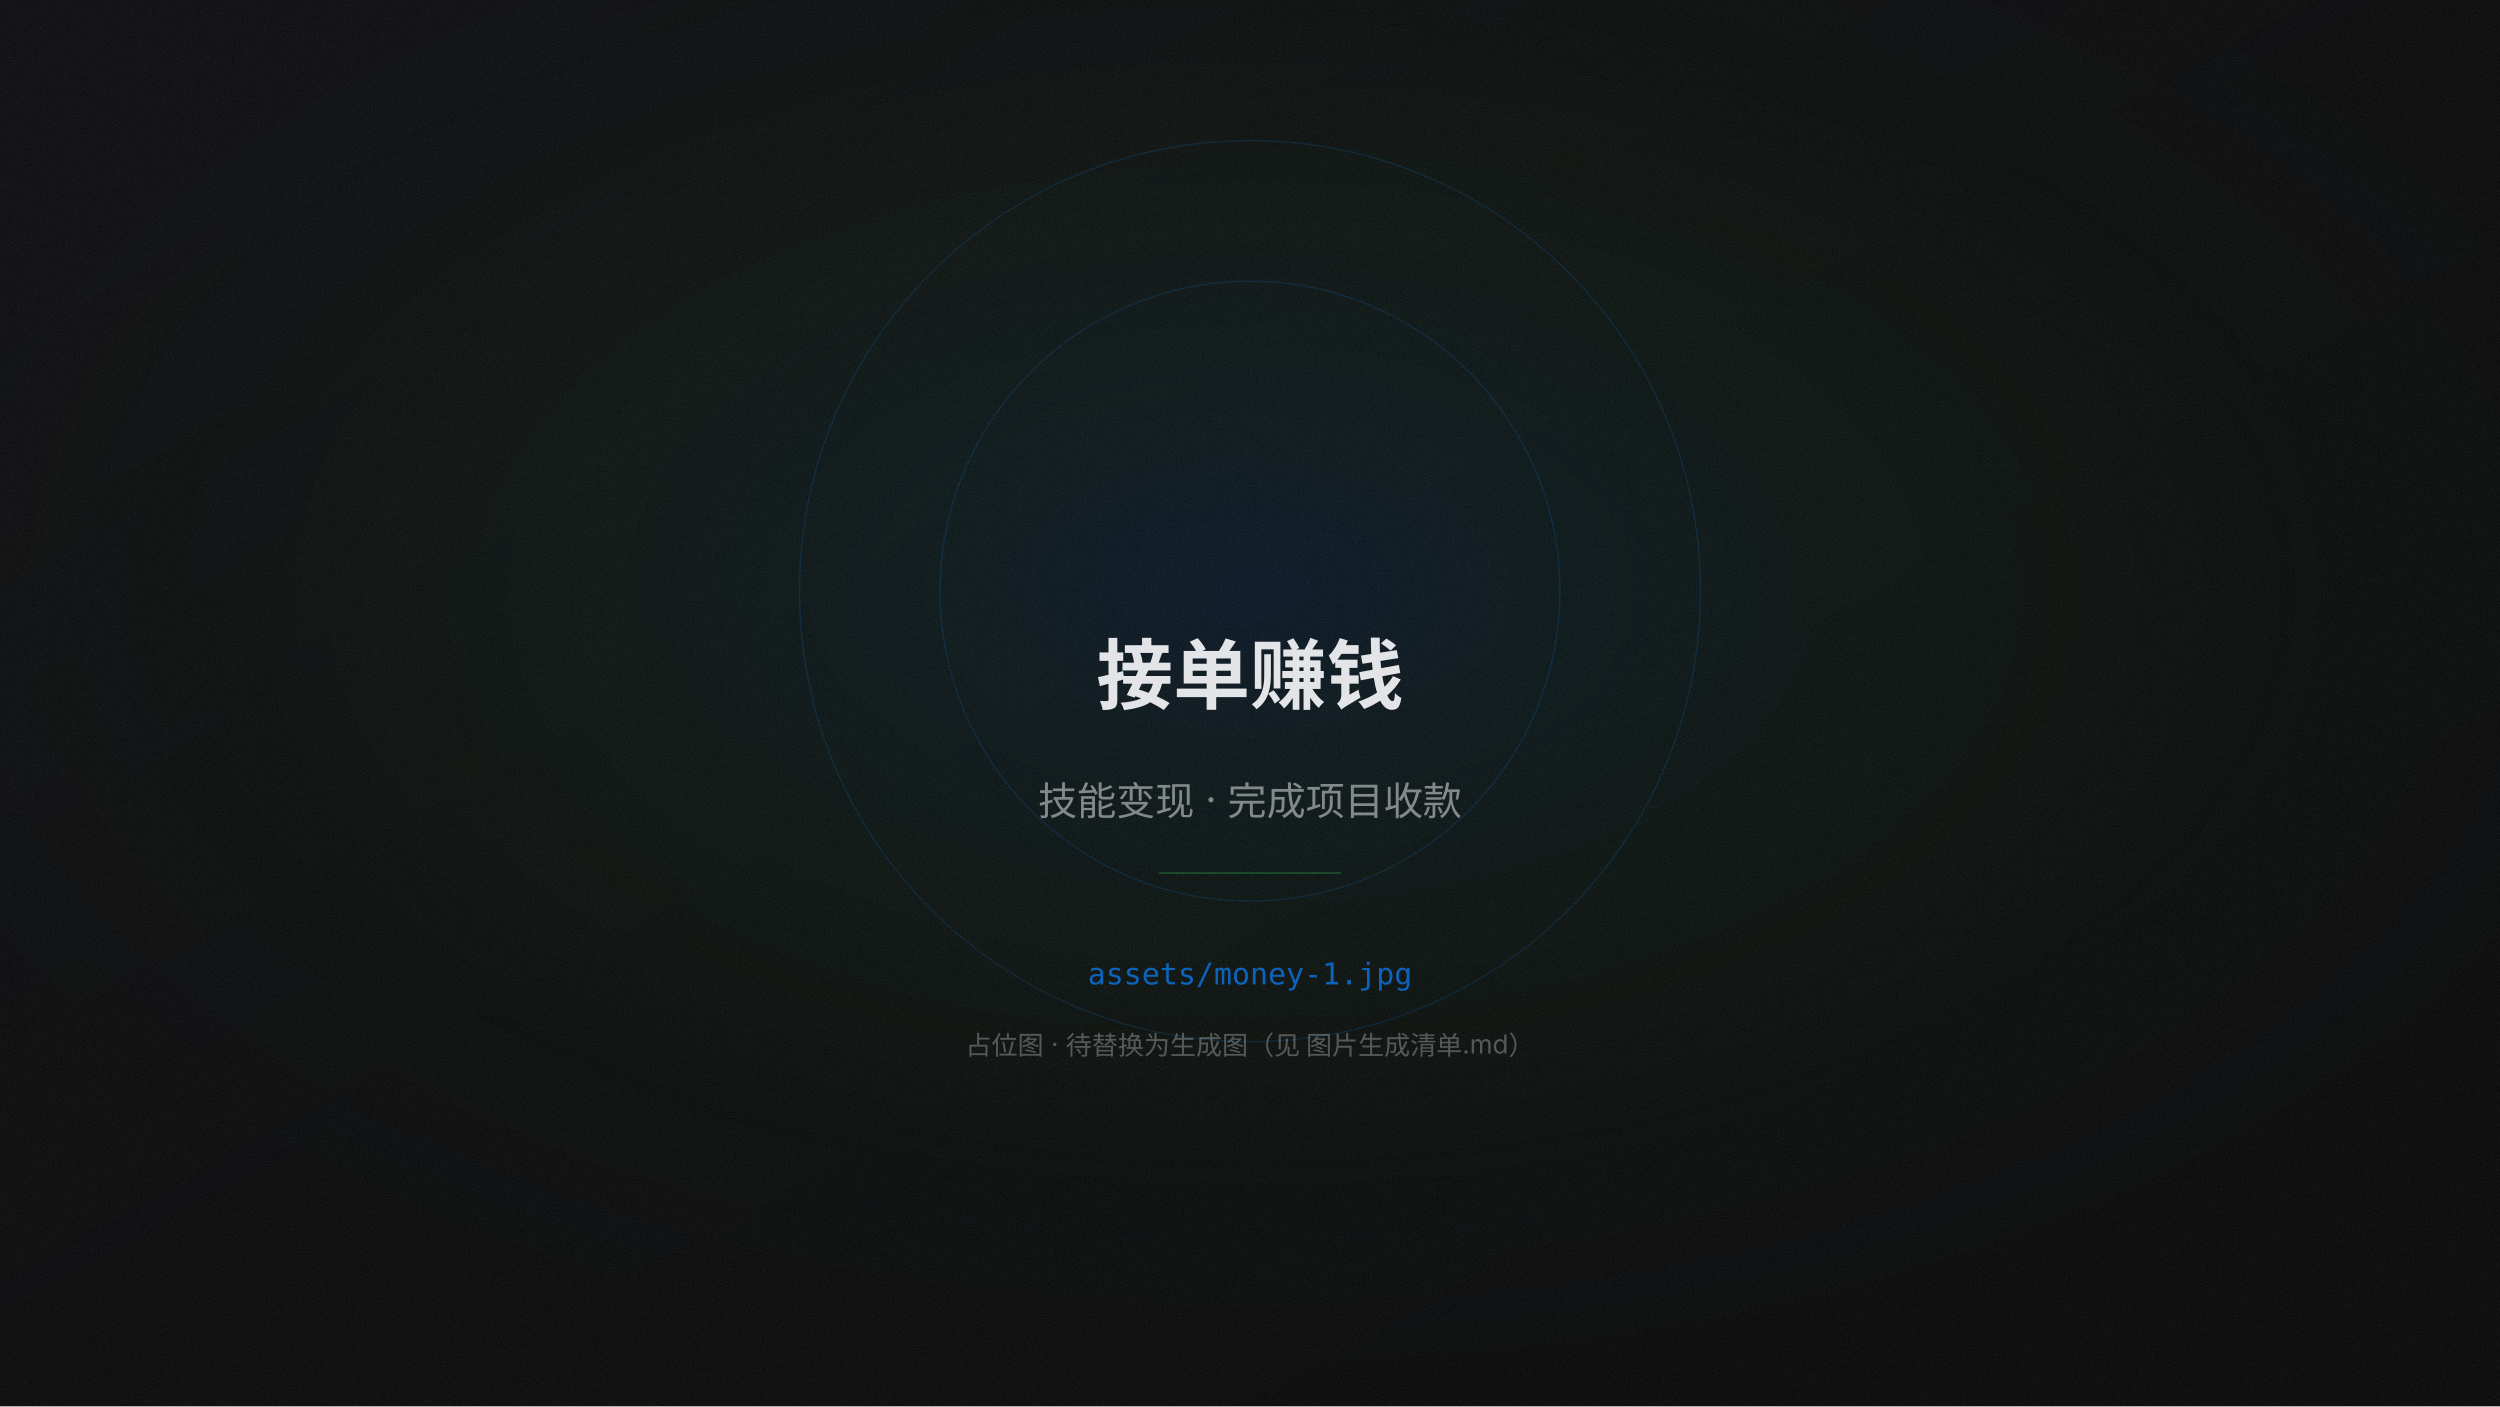
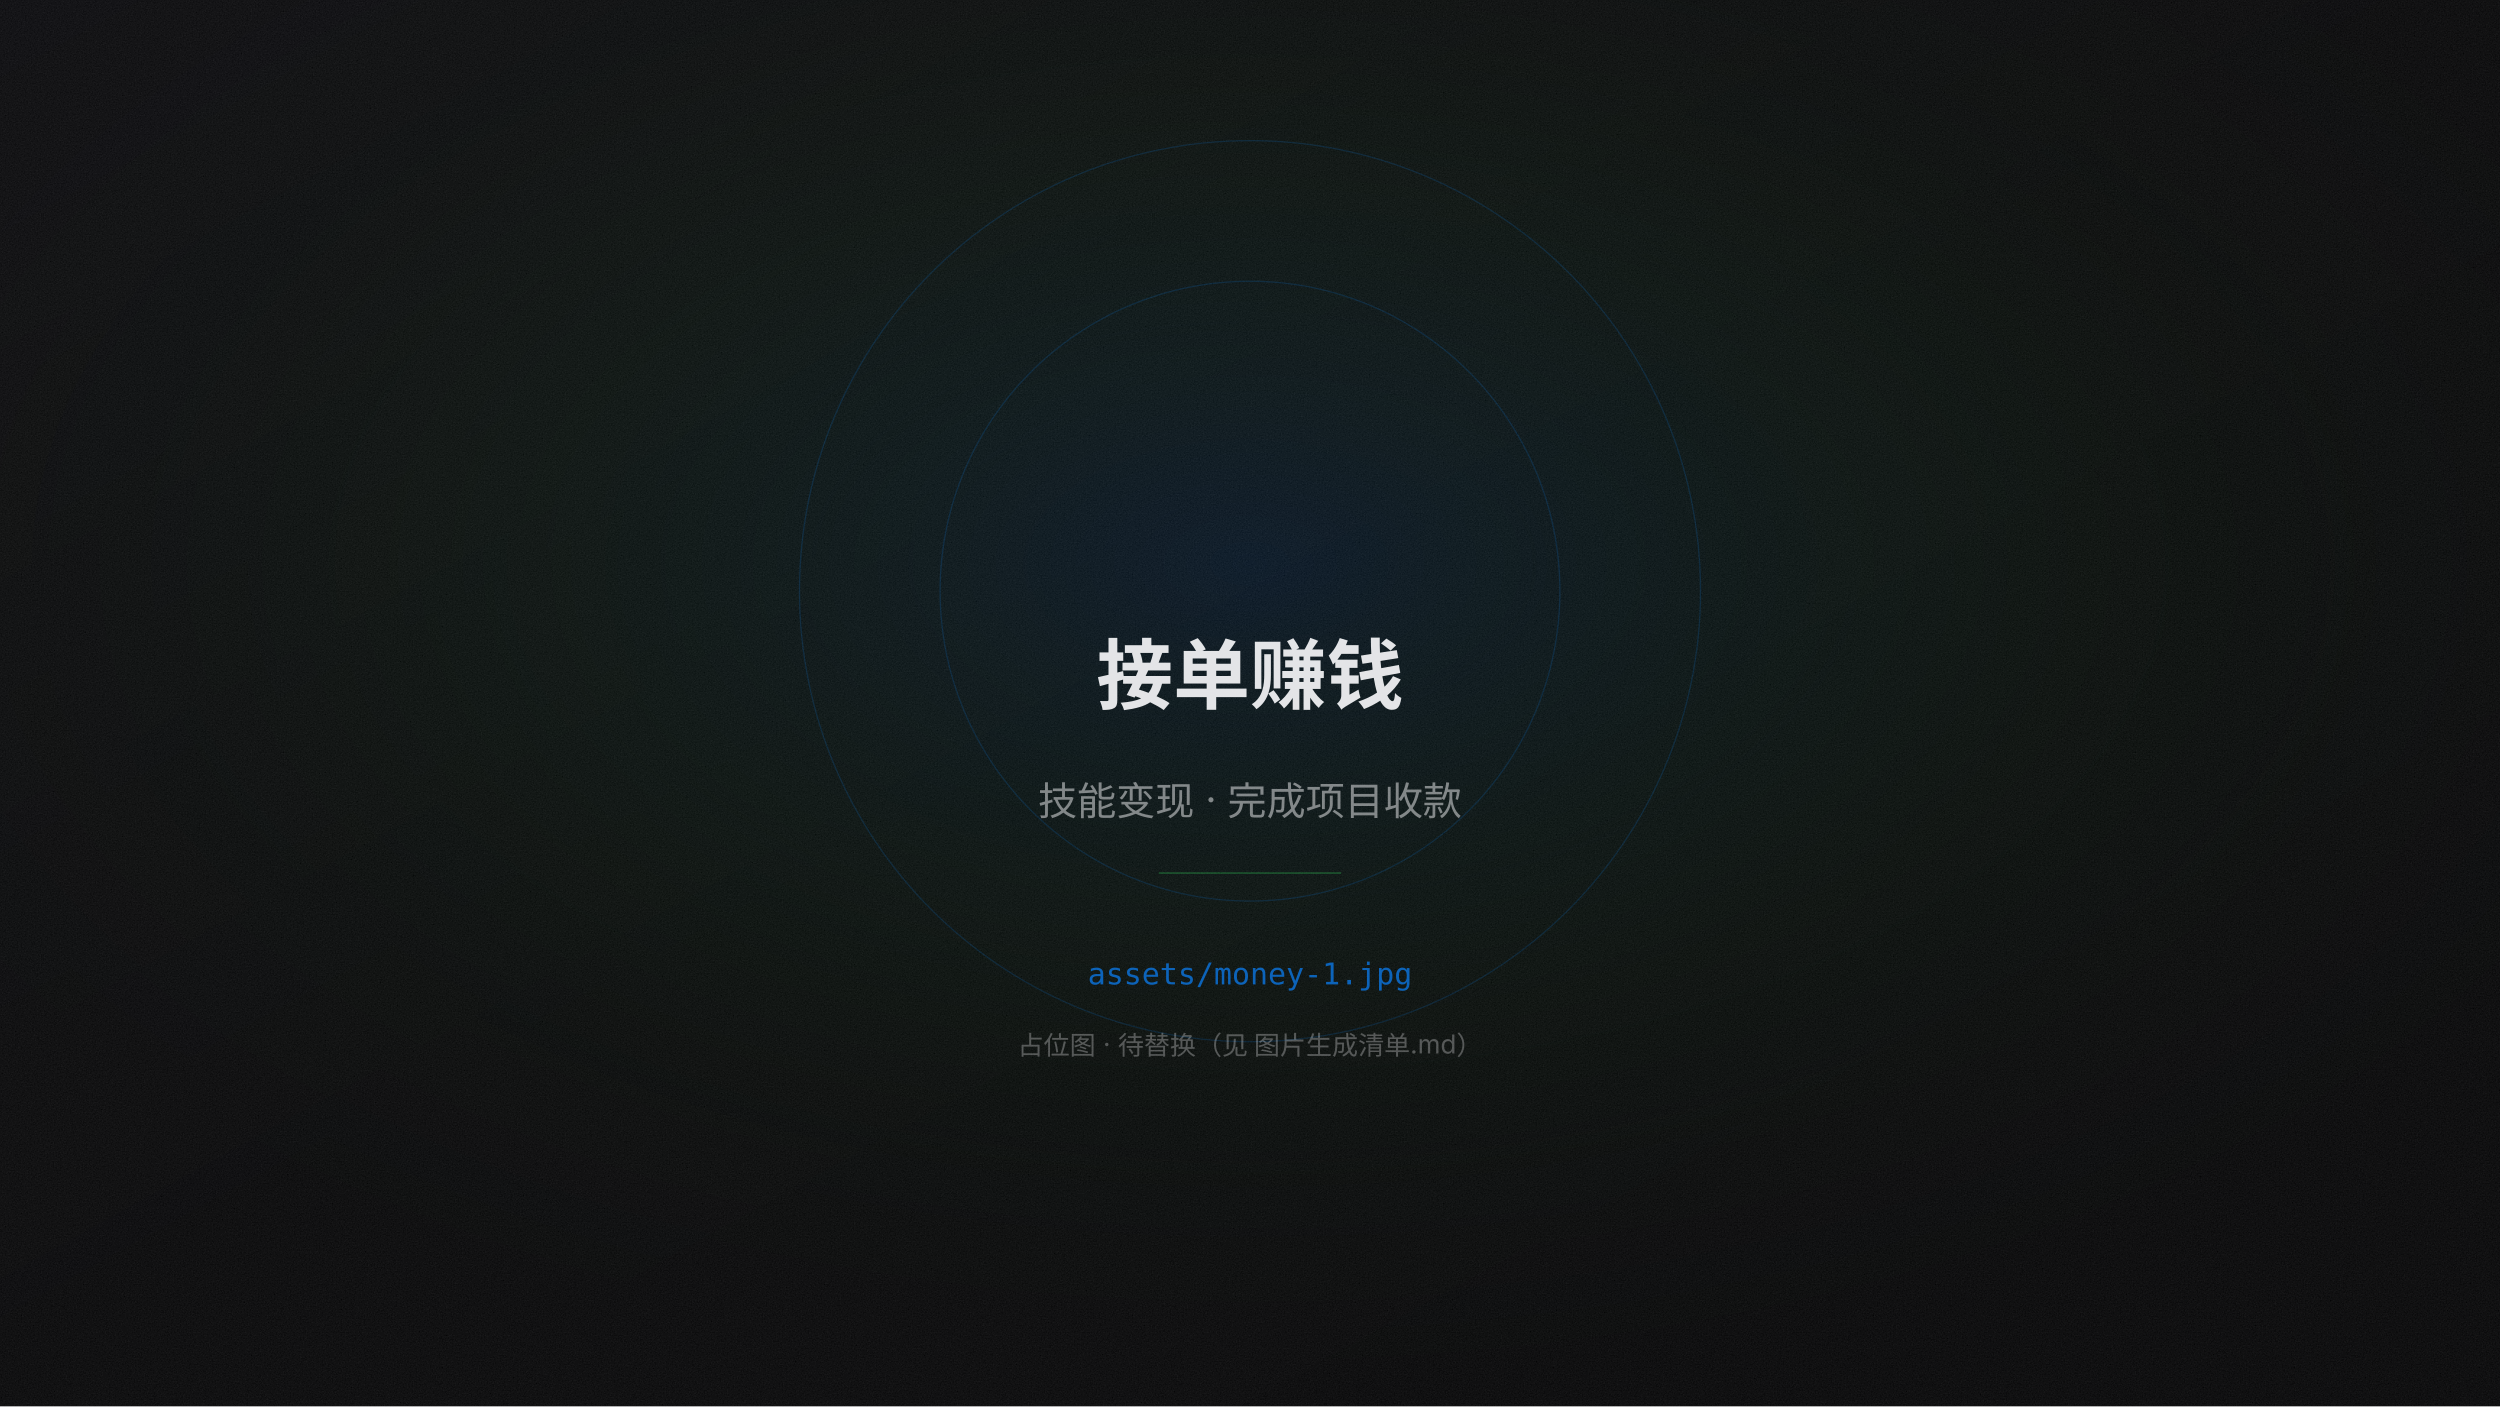
<svg xmlns="http://www.w3.org/2000/svg" width="1920" height="1080" viewBox="0 0 1920 1080">
  <defs>
    <linearGradient id="bg" x1="0" y1="0" x2="1" y2="1">
      <stop offset="0" stop-color="#131318" />
      <stop offset="0.5" stop-color="#0d0d0f" />
      <stop offset="1" stop-color="#0a0a0c" />
    </linearGradient>
-     <radialGradient id="glow" cx="0.5" cy="0.42" r="0.6">
+     <radialGradient id="glow" cx="0.5" cy="0.4" r="0.62">
      <stop offset="0" stop-color="#0A84FF" stop-opacity="0.22" />
      <stop offset="0.55" stop-color="#30D158" stop-opacity="0.06" />
      <stop offset="1" stop-color="#0d0d0f" stop-opacity="0" />
    </radialGradient>
    <filter id="n">
      <feTurbulence type="fractalNoise" baseFrequency="0.9" numOctaves="2" stitchTiles="stitch" />
      <feColorMatrix type="saturate" values="0" />
      <feComponentTransfer>
        <feFuncA type="linear" slope="0.035" />
      </feComponentTransfer>
      <feComposite operator="over" in2="SourceGraphic" />
    </filter>
  </defs>
  <rect width="1920" height="1080" fill="url(#bg)" />
  <rect width="1920" height="1080" fill="url(#glow)" />
  <rect width="1920" height="1080" filter="url(#n)" opacity="0.5" />
  <g fill="none" stroke="#0A84FF" stroke-opacity="0.16" stroke-width="1">
    <circle cx="960" cy="454" r="238" />
    <circle cx="960" cy="454" r="346" />
  </g>
  <rect x="890" y="670" width="140" height="1" fill="#30D158" fill-opacity="0.4" />
  <text x="960" y="540" text-anchor="middle" font-family="-apple-system,PingFang SC,sans-serif" font-size="59" font-weight="600" fill="#F5F5F7" fill-opacity="0.92">接单赚钱</text>
  <text x="960" y="626" text-anchor="middle" font-family="-apple-system,PingFang SC,sans-serif" font-size="30" fill="#F5F5F7" fill-opacity="0.5">技能变现 · 完成项目收款</text>
  <text x="960" y="756" text-anchor="middle" font-family="ui-monospace,monospace" font-size="23" fill="#0A84FF" fill-opacity="0.7">assets/money-1.jpg</text>
-   <text x="960" y="810" text-anchor="middle" font-family="-apple-system,sans-serif" font-size="20" fill="#F5F5F7" fill-opacity="0.3">占位图 · 待替换为生成图（见 图片生成清单.md）</text>
+   <text x="960" y="810" text-anchor="middle" font-family="-apple-system,sans-serif" font-size="20" fill="#F5F5F7" fill-opacity="0.3">占位图 · 待替换（见 图片生成清单.md）</text>
</svg>
